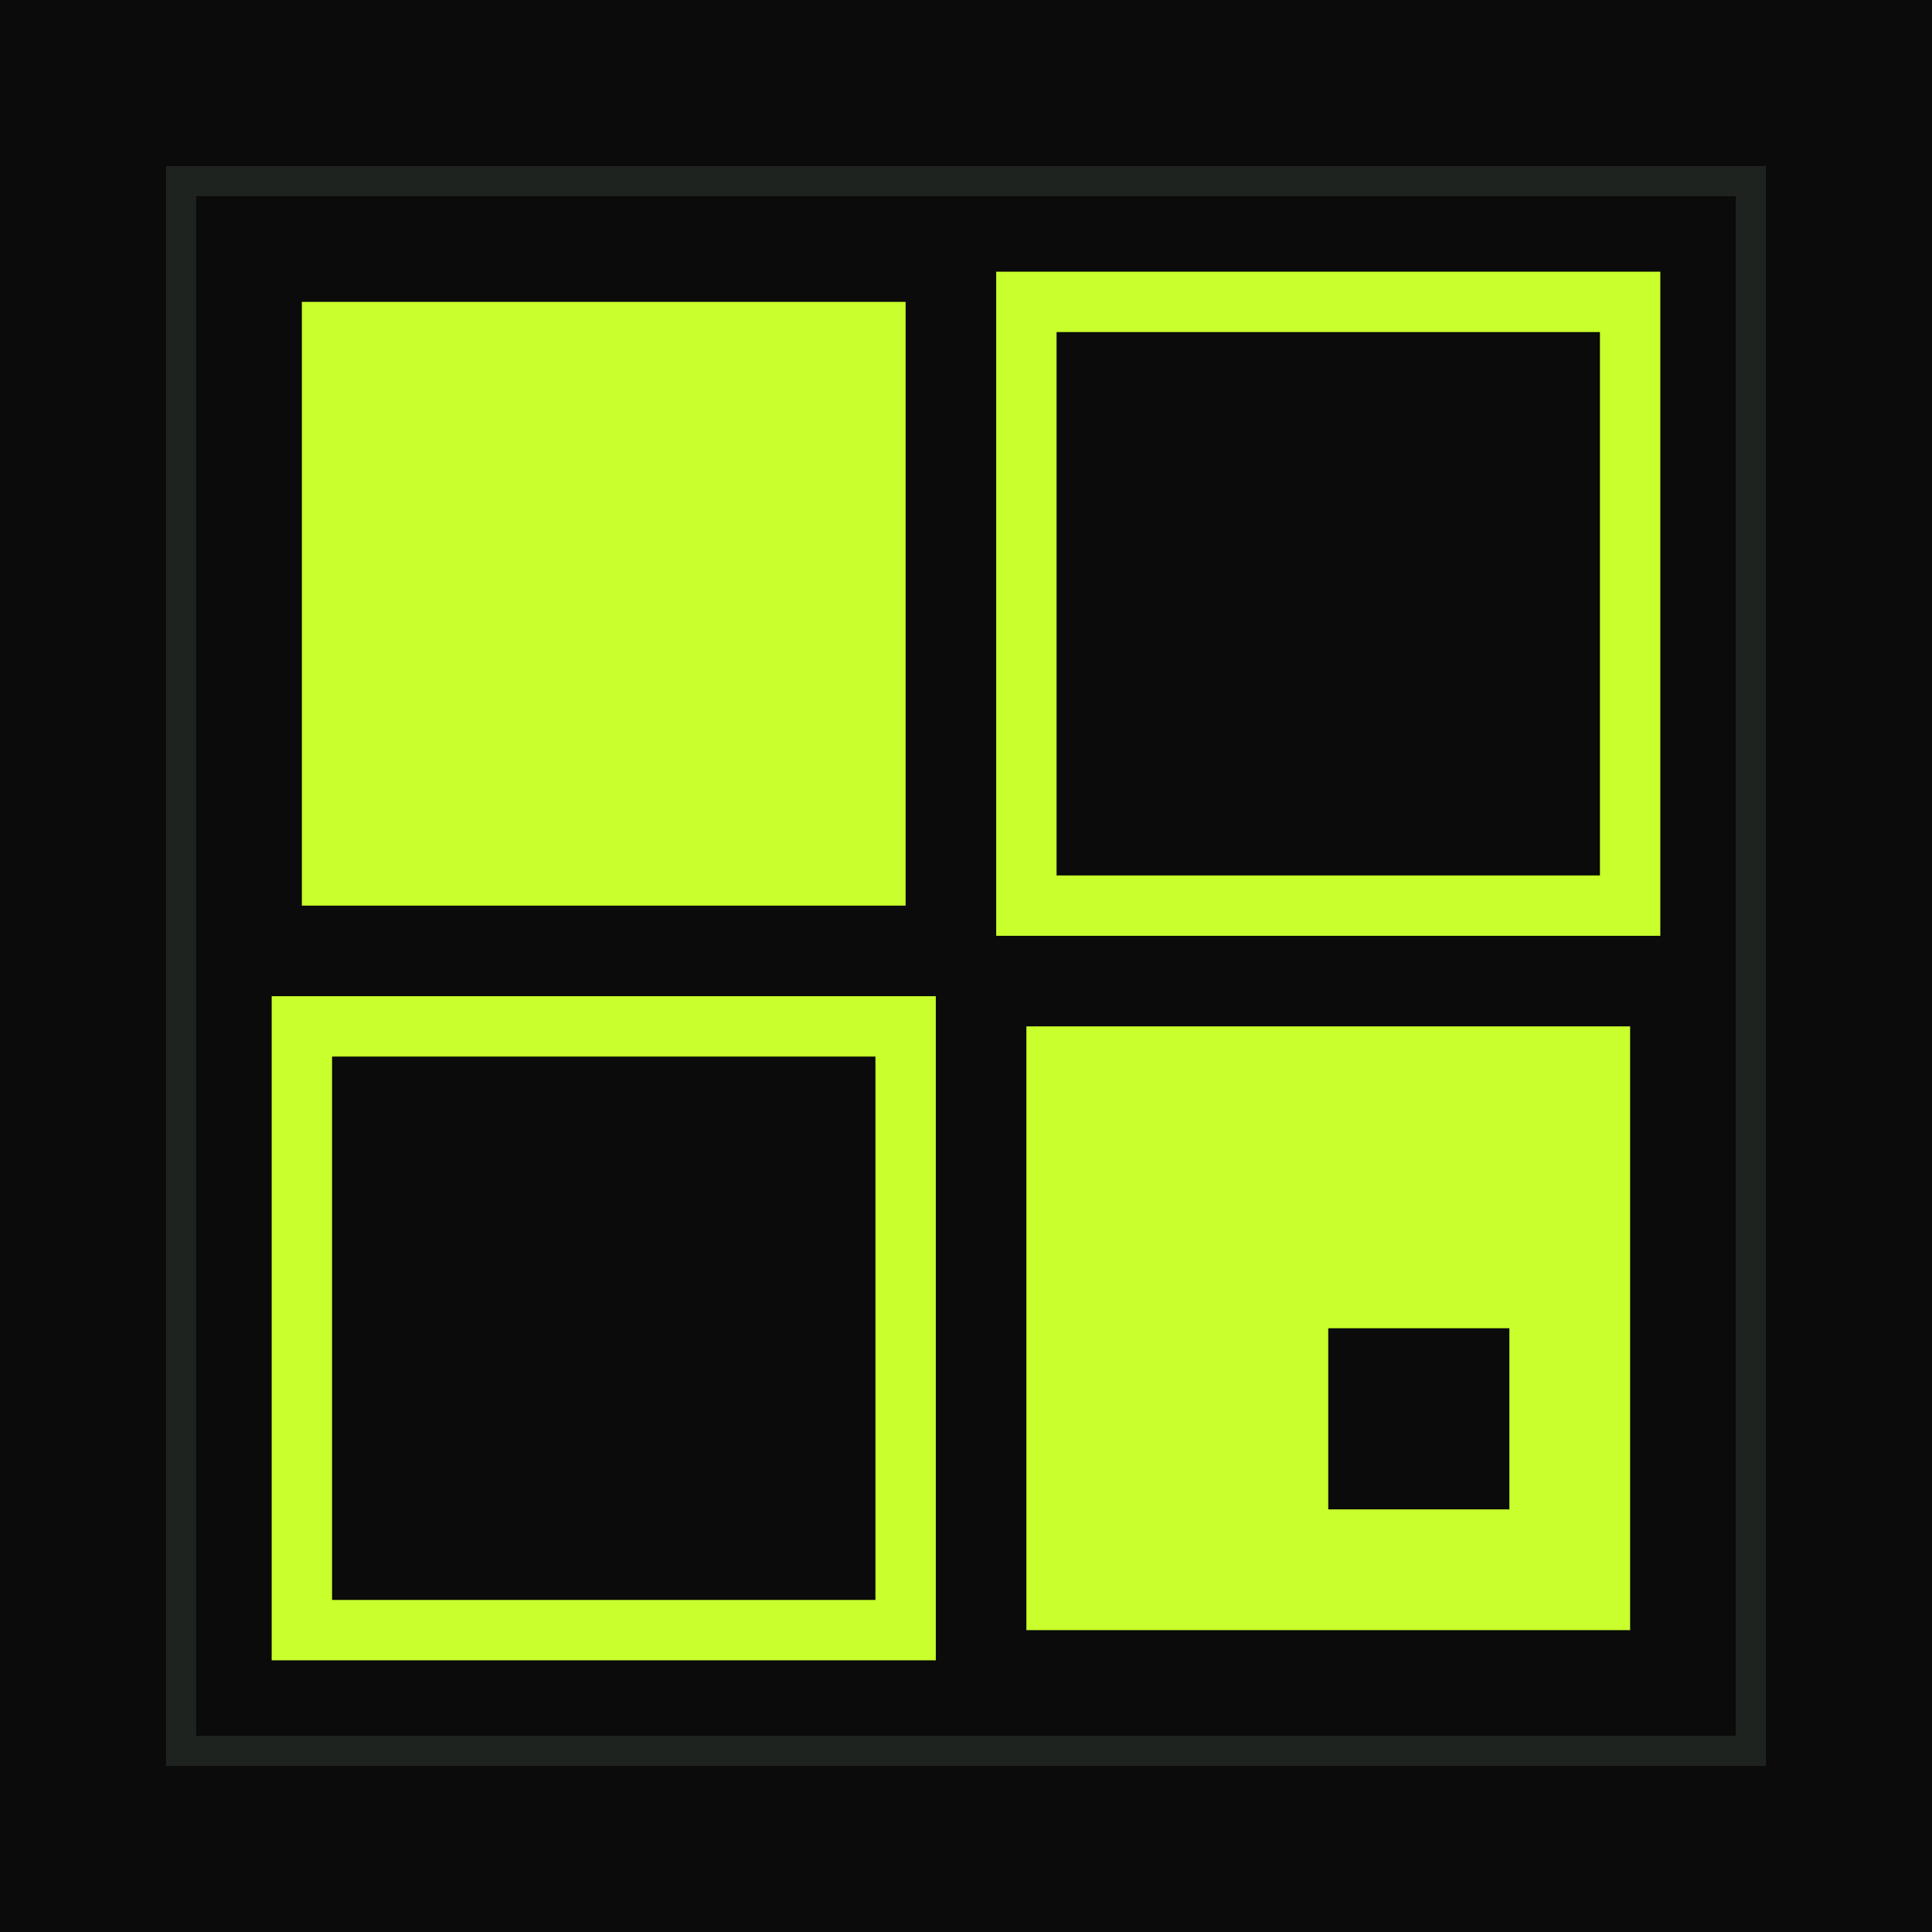
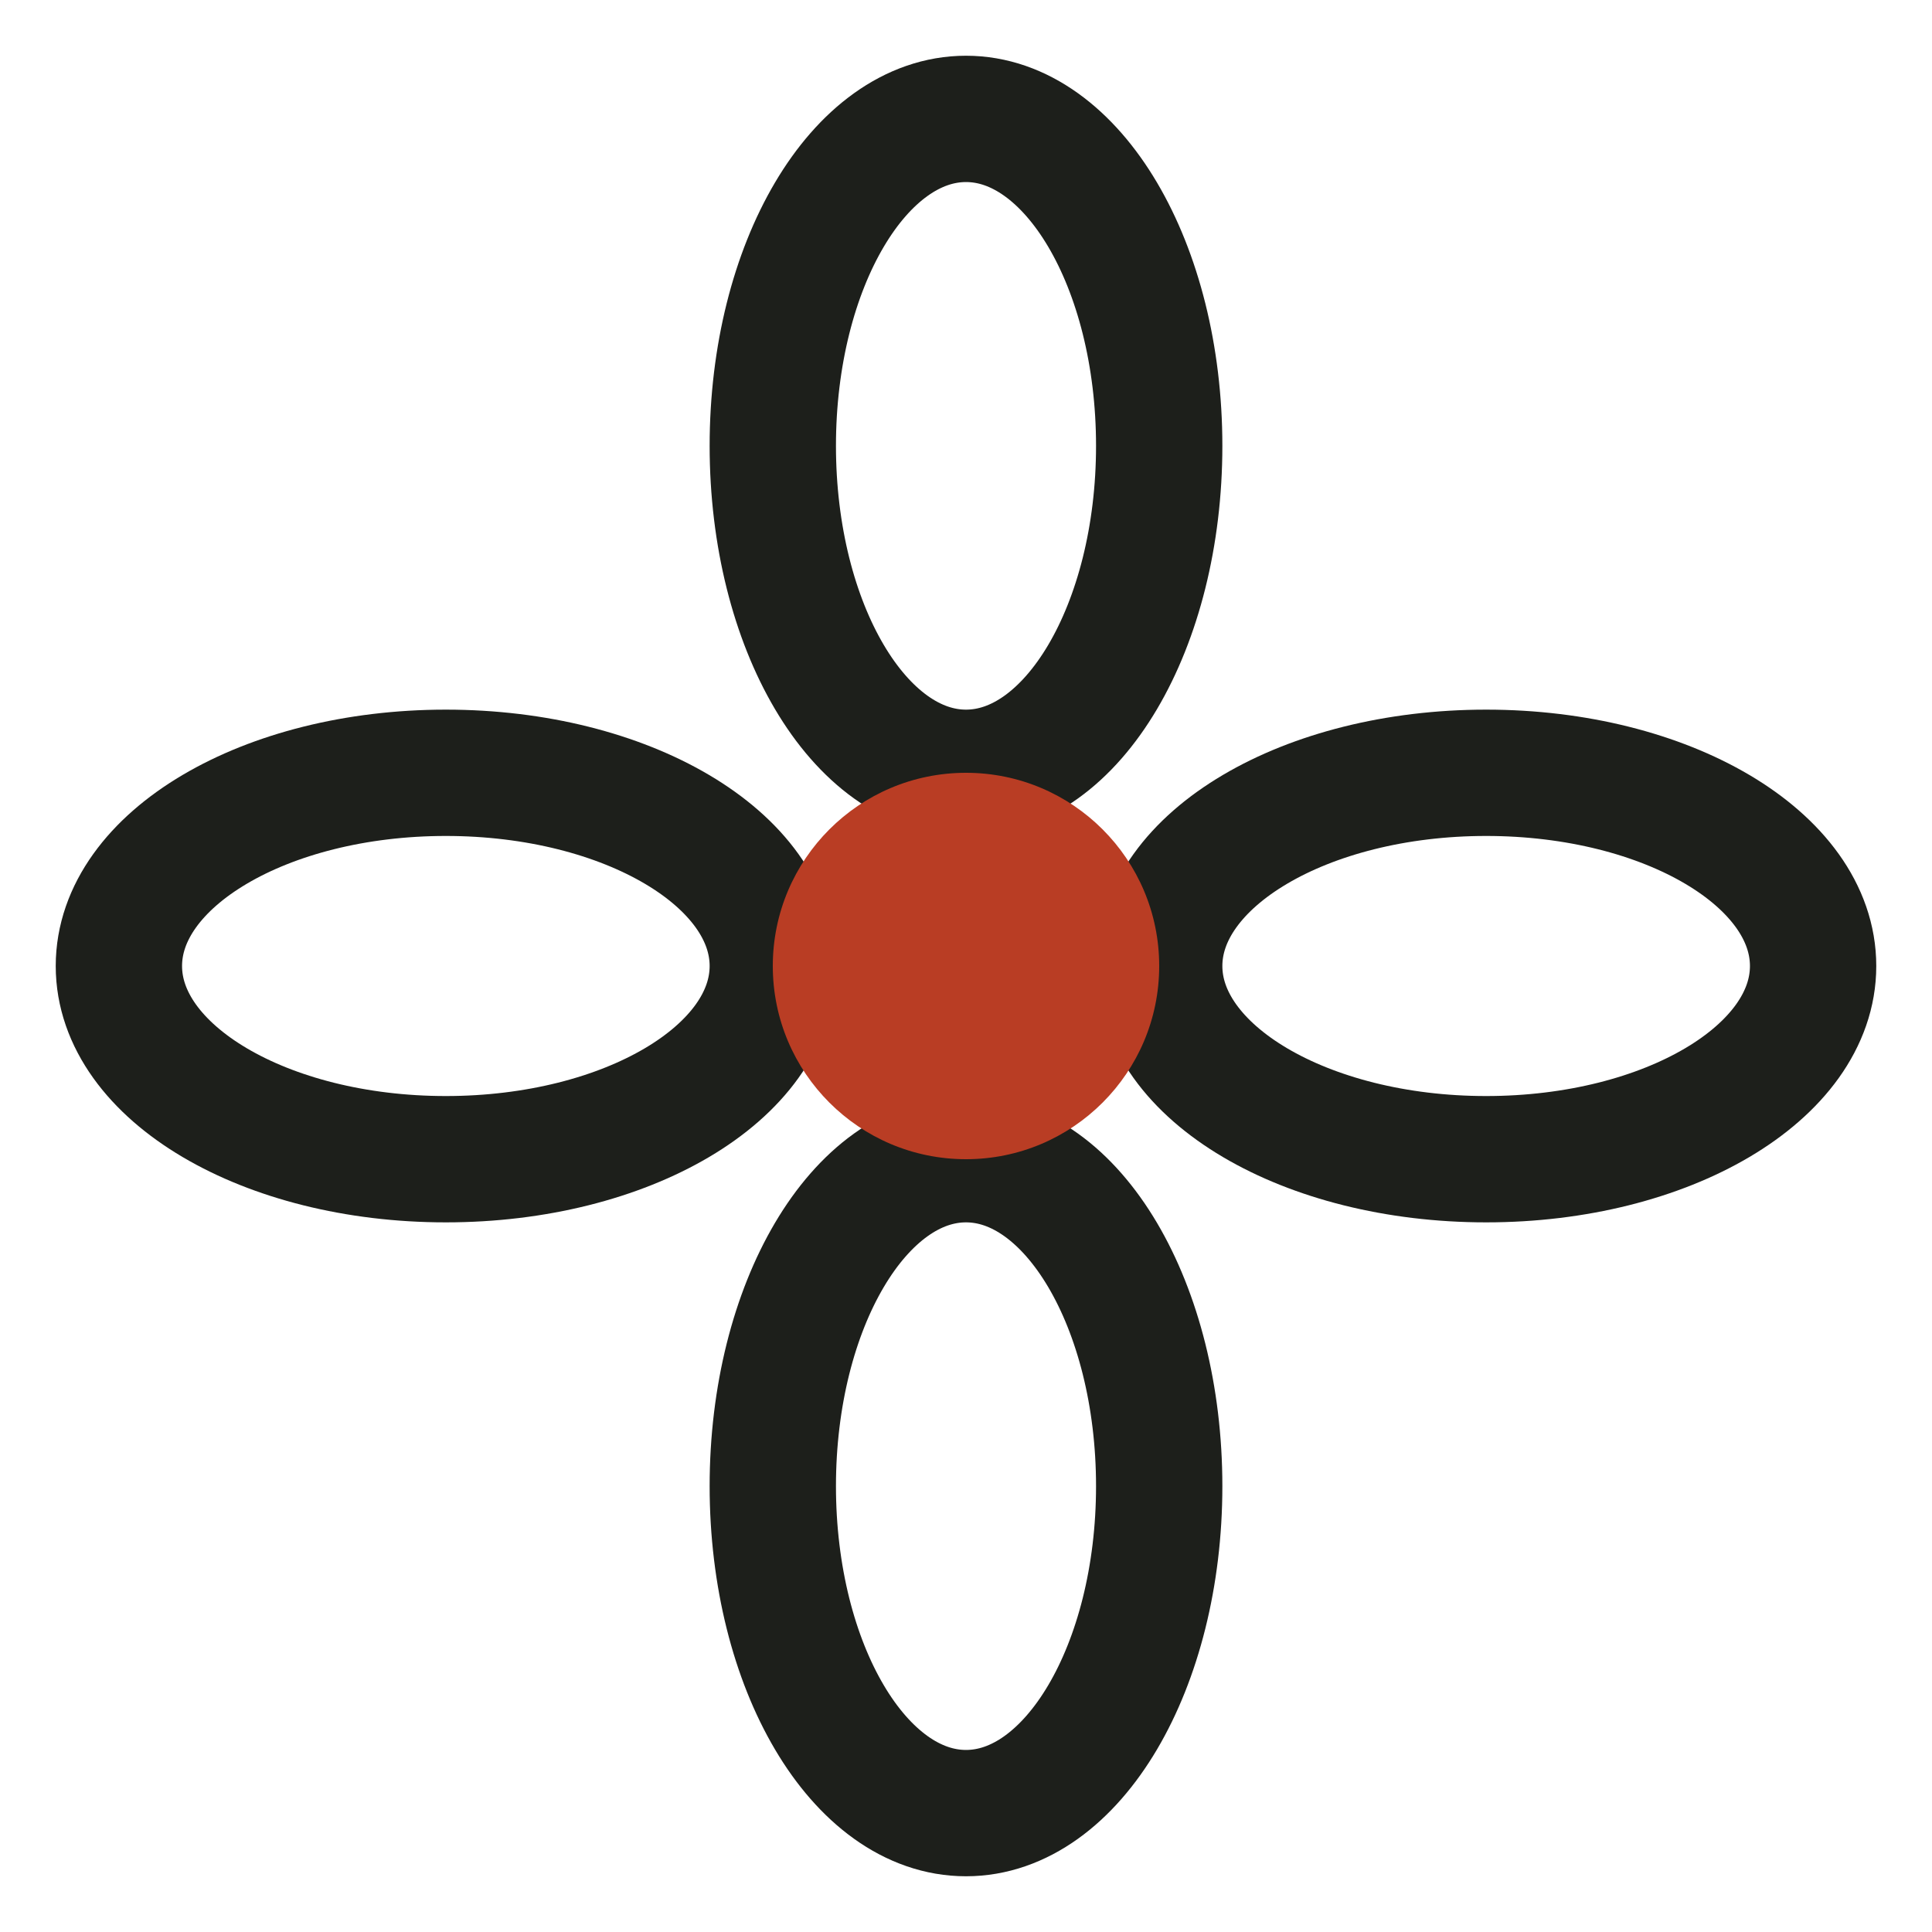
- <svg xmlns="http://www.w3.org/2000/svg" viewBox="0 0 64 64">
-   <rect width="64" height="64" fill="#0a0b0a" />
-   <rect x="6" y="6" width="52" height="52" fill="none" stroke="#1f231f" stroke-width="1" />
-   <rect x="10" y="10" width="20" height="20" fill="#c8ff2c" />
-   <rect x="34" y="10" width="20" height="20" fill="none" stroke="#c8ff2c" stroke-width="2" />
-   <rect x="10" y="34" width="20" height="20" fill="none" stroke="#c8ff2c" stroke-width="2" />
-   <rect x="34" y="34" width="20" height="20" fill="#c8ff2c" />
-   <rect x="44" y="44" width="6" height="6" fill="#0a0b0a" />
+ <svg xmlns="http://www.w3.org/2000/svg" viewBox="0 0 26 26">
+   <style>.p{fill:none;stroke:#1d1f1b;stroke-width:1.7}@media (prefers-color-scheme: dark){.p{stroke:#e8e5dc}}</style>
+   <g class="p">
+     <ellipse cx="13" cy="6" rx="2.6" ry="4.4" />
+     <ellipse cx="13" cy="20" rx="2.6" ry="4.4" />
+     <ellipse cx="6" cy="13" rx="4.4" ry="2.6" />
+     <ellipse cx="20" cy="13" rx="4.4" ry="2.6" />
+   </g>
+   <circle cx="13" cy="13" r="2.6" fill="#b93d24" />
</svg>
